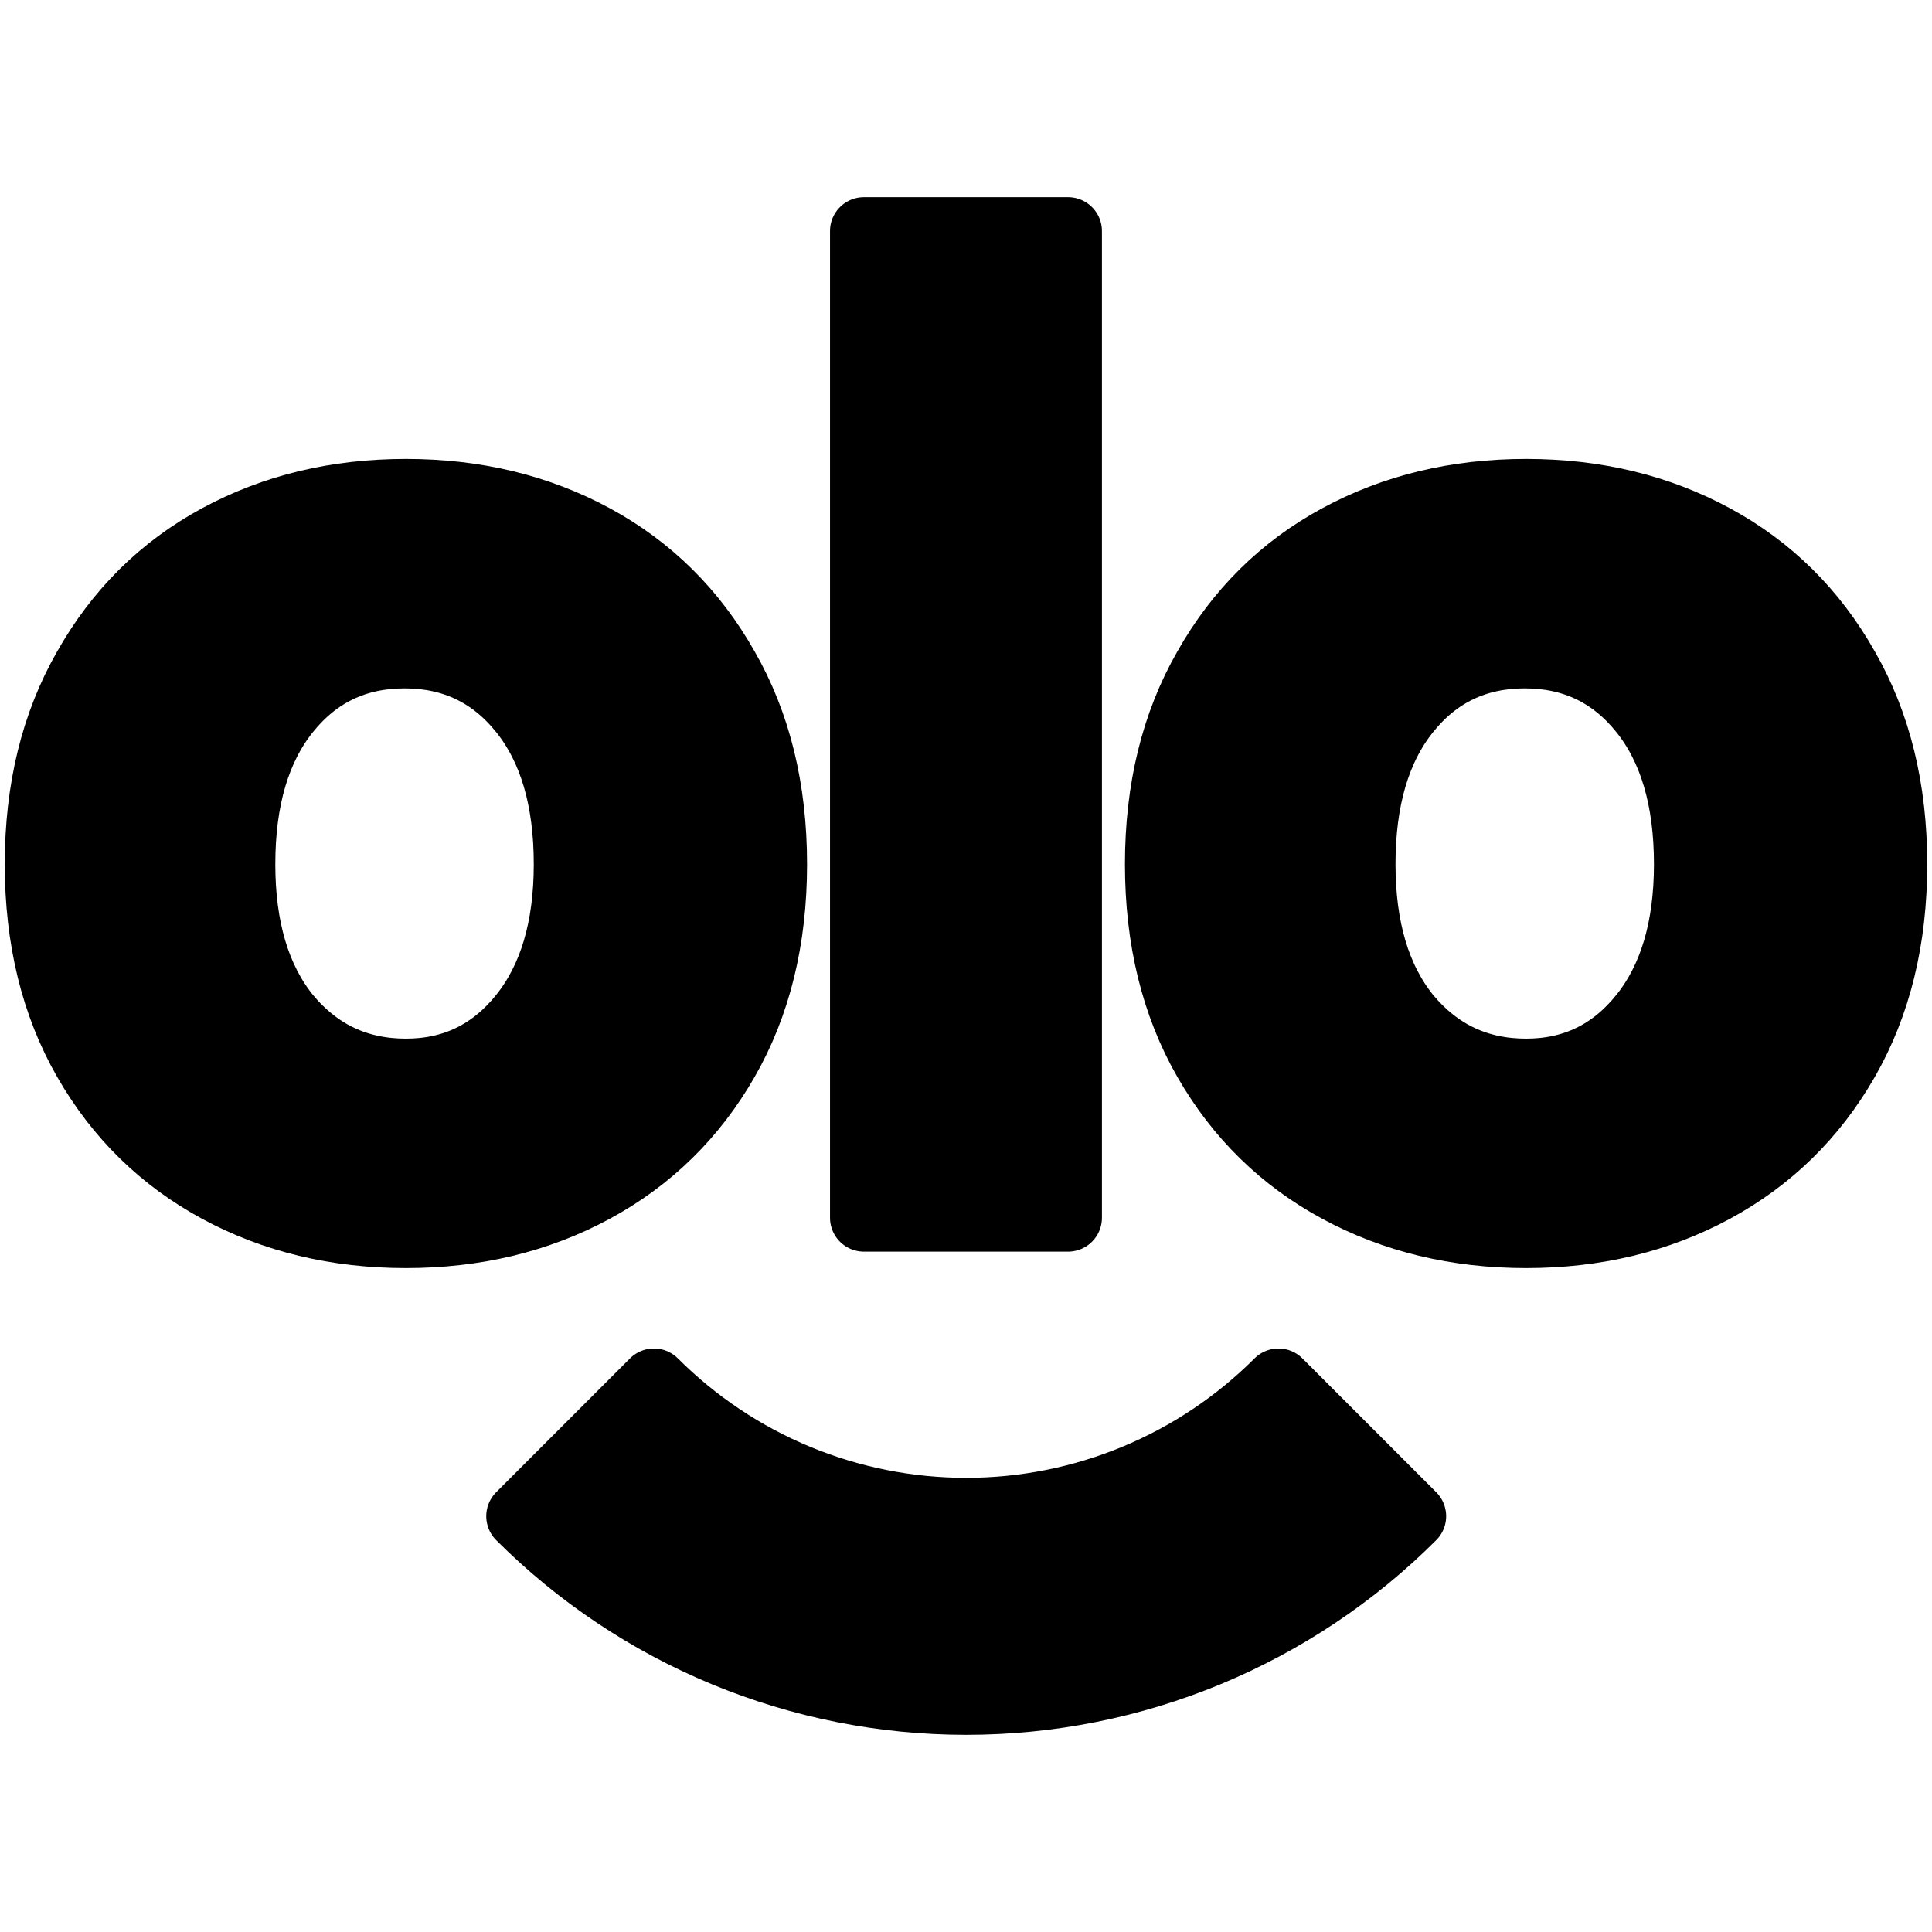
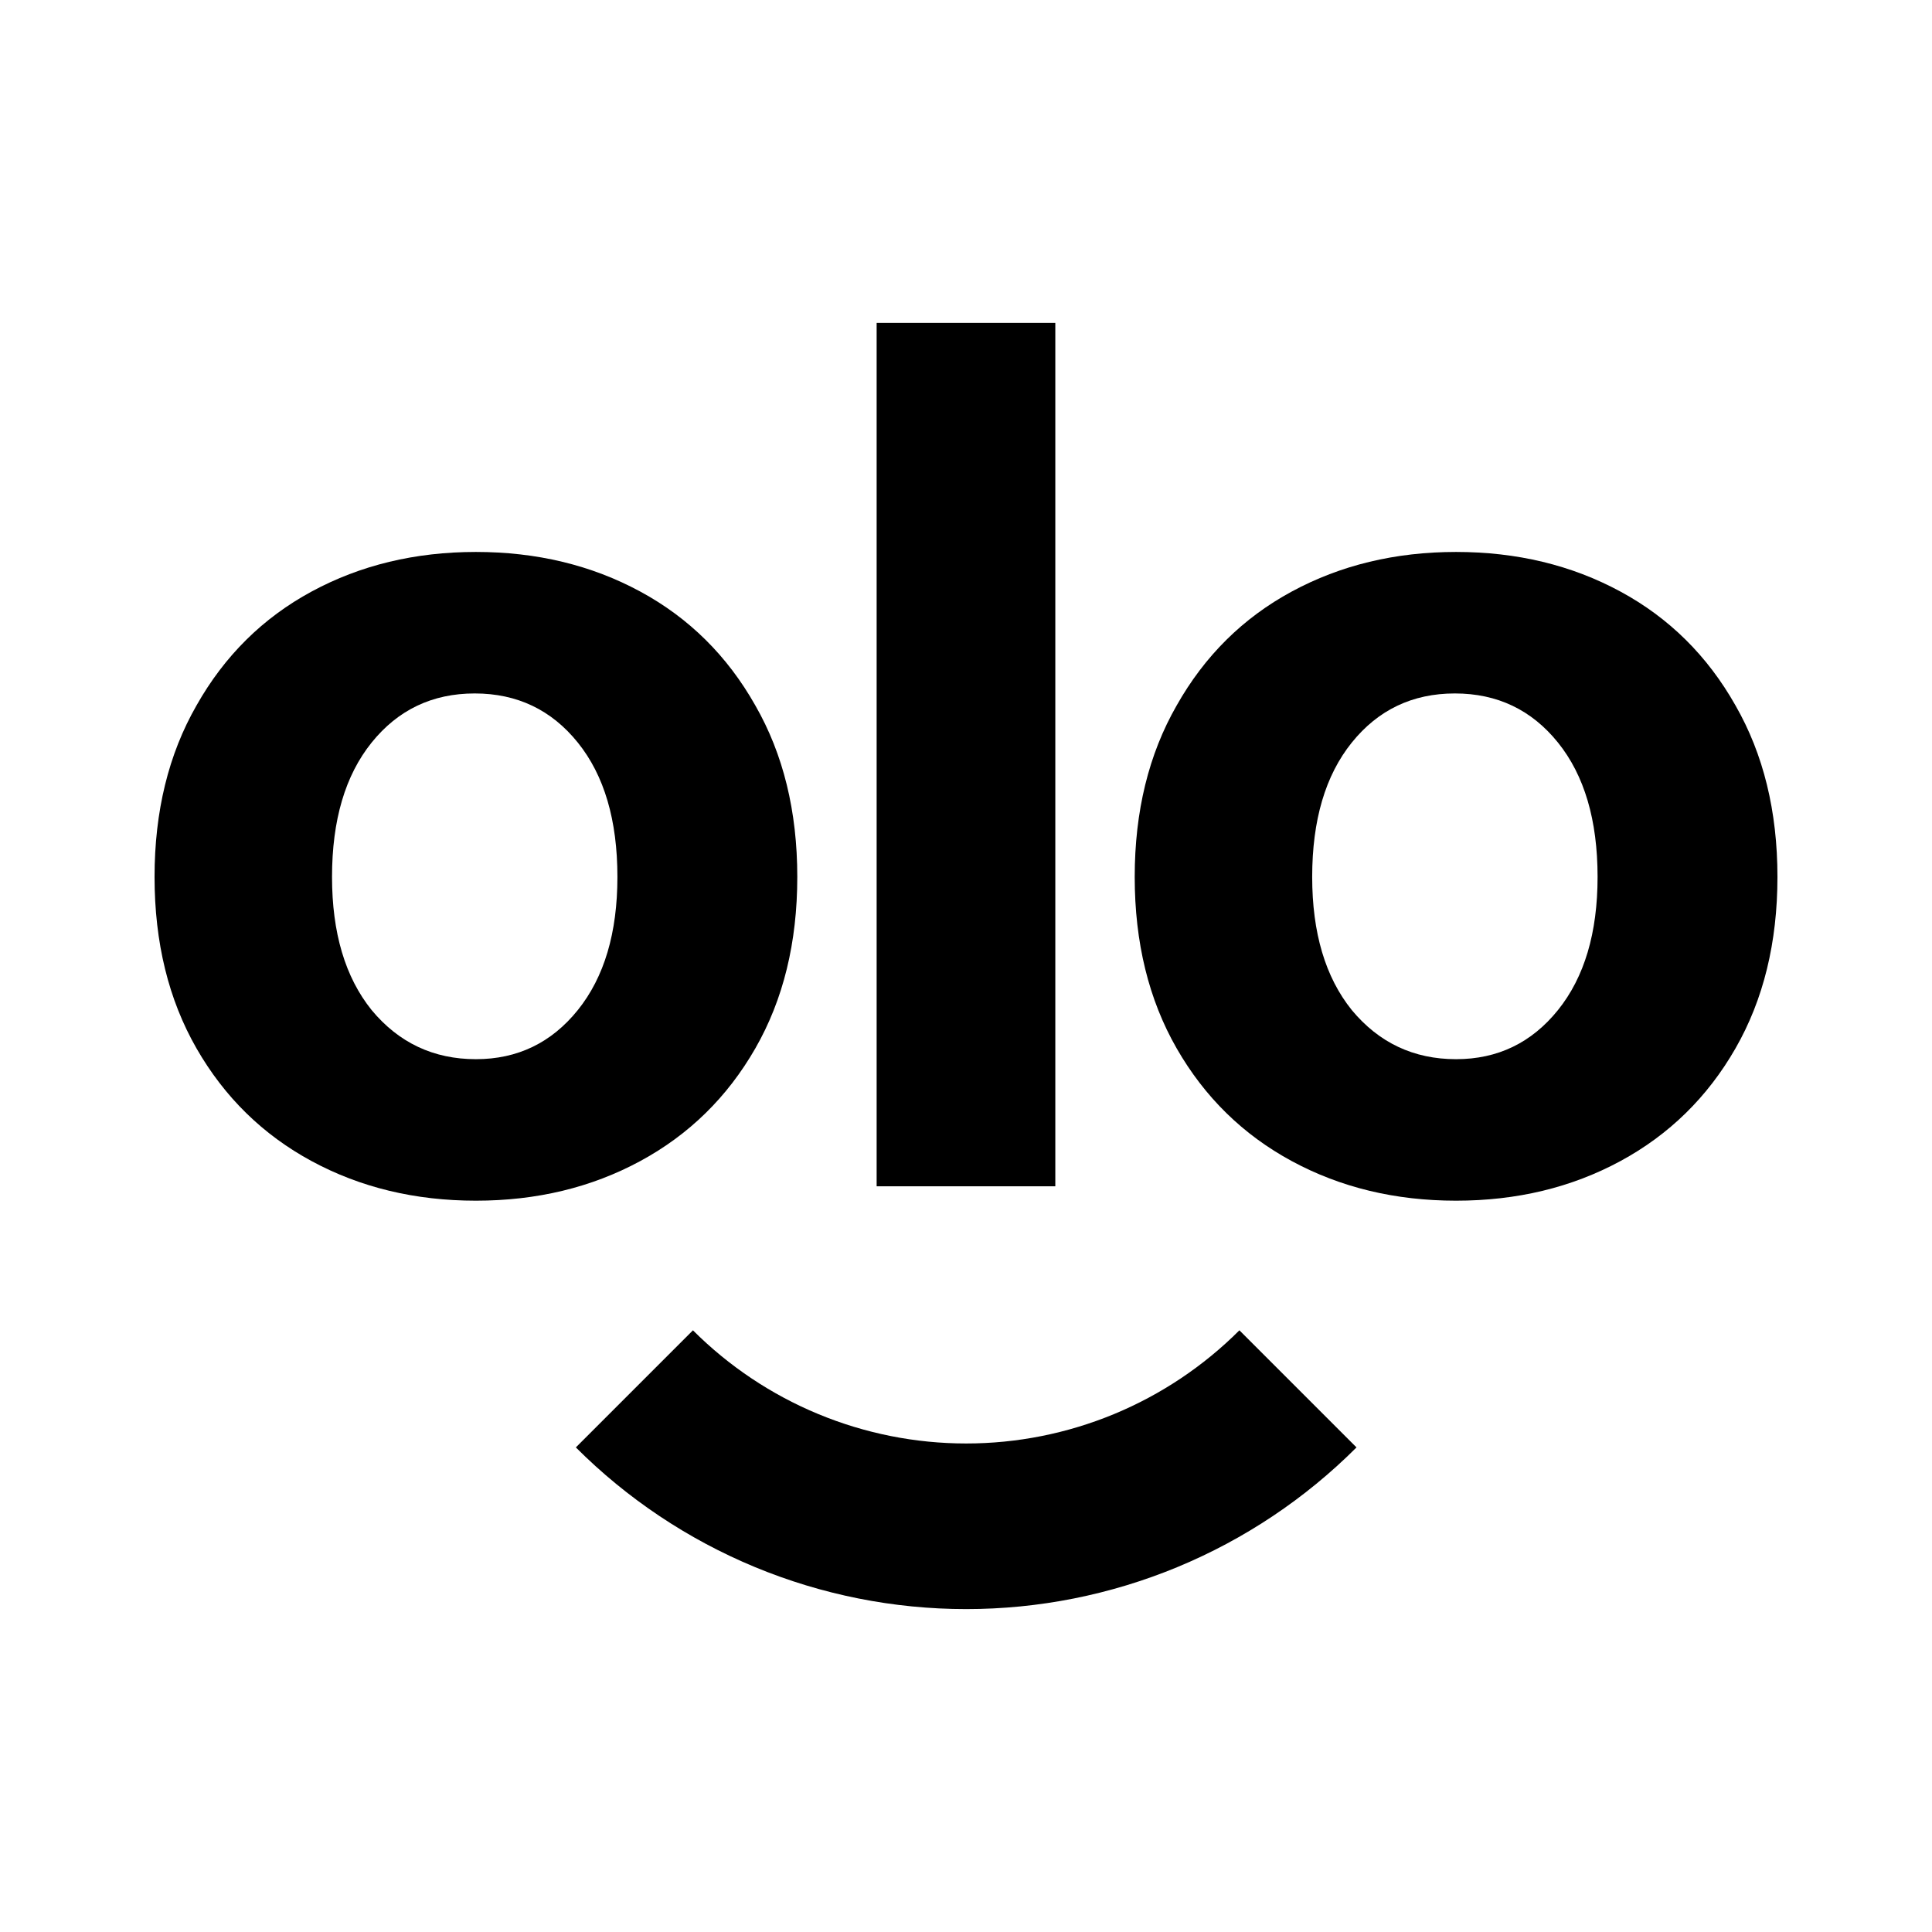
- <svg xmlns="http://www.w3.org/2000/svg" width="1024" height="1024" viewBox="31.62 31.62 256.76 256.76">
-   <path d="M234.435 195.645C225.207 195.645 216.89 193.641 209.484 189.635C202.077 185.628 196.249 179.921 191.999 172.514C187.749 165.108 185.624 156.426 185.624 146.47C185.624 136.513 187.749 127.831 191.999 120.425C196.249 112.897 202.077 107.129 209.484 103.122C216.89 99.115 225.207 97.112 234.435 97.112C243.663 97.112 251.981 99.115 259.387 103.122C266.794 107.129 272.622 112.897 276.872 120.425C281.122 127.831 283.246 136.513 283.246 146.47C283.246 156.426 281.122 165.108 276.872 172.514C272.622 179.921 266.794 185.628 259.387 189.635C251.981 193.641 243.663 195.645 234.435 195.645ZM234.435 174.153C240.749 174.153 245.91 171.664 249.917 166.686C253.923 161.708 255.927 154.969 255.927 146.47C255.927 137.849 253.923 131.049 249.917 126.071C245.91 121.093 240.689 118.604 234.253 118.604C227.818 118.604 222.597 121.093 218.59 126.071C214.583 131.049 212.58 137.849 212.58 146.47C212.58 154.969 214.583 161.708 218.59 166.686C222.718 171.664 228 174.153 234.435 174.153Z" fill="black" stroke="black" stroke-width="9" stroke-linejoin="round" />
-   <path d="M173.565 193.459H146.428V62.325H173.565V193.459Z" fill="black" stroke="black" stroke-width="9" stroke-linejoin="round" />
-   <path d="M85.565 195.645C76.337 195.645 68.019 193.641 60.613 189.635C53.206 185.628 47.378 179.921 43.128 172.514C38.879 165.108 36.754 156.426 36.754 146.47C36.754 136.513 38.879 127.831 43.128 120.425C47.378 112.897 53.206 107.129 60.613 103.122C68.019 99.115 76.337 97.112 85.565 97.112C94.793 97.112 103.11 99.115 110.517 103.122C117.923 107.129 123.751 112.897 128.001 120.425C132.251 127.831 134.376 136.513 134.376 146.47C134.376 156.426 132.251 165.108 128.001 172.514C123.751 179.921 117.923 185.628 110.517 189.635C103.11 193.641 94.793 195.645 85.565 195.645ZM85.565 174.153C91.879 174.153 97.039 171.664 101.046 166.686C105.053 161.708 107.056 154.969 107.056 146.47C107.056 137.849 105.053 131.049 101.046 126.071C97.039 121.093 91.818 118.604 85.383 118.604C78.947 118.604 73.726 121.093 69.719 126.071C65.712 131.049 63.709 137.849 63.709 146.47C63.709 154.969 65.712 161.708 69.719 166.686C73.848 171.664 79.129 174.153 85.565 174.153Z" fill="black" stroke="black" stroke-width="9" stroke-linejoin="round" />
-   <path d="M219.312 233.118C211.526 240.904 202.284 247.079 192.111 251.293C181.939 255.506 171.037 257.675 160.027 257.675C149.016 257.675 138.114 255.506 127.942 251.293C117.77 247.079 108.527 240.904 100.742 233.118L118.527 215.333C123.977 220.782 130.447 225.106 137.567 228.055C144.688 231.004 152.319 232.522 160.027 232.522C167.734 232.522 175.366 231.004 182.486 228.055C189.607 225.106 196.076 220.783 201.526 215.333L219.312 233.118Z" fill="black" stroke="black" stroke-width="9" stroke-linejoin="round" />
+ <svg xmlns="http://www.w3.org/2000/svg" width="1024" height="1024" viewBox="13.28 13.28 293.44 293.44">
+   <path d="M234.435 195.645C225.207 195.645 216.89 193.641 209.484 189.635C202.077 185.628 196.249 179.921 191.999 172.514C187.749 165.108 185.624 156.426 185.624 146.47C185.624 136.513 187.749 127.831 191.999 120.425C196.249 112.897 202.077 107.129 209.484 103.122C216.89 99.115 225.207 97.112 234.435 97.112C243.663 97.112 251.981 99.115 259.387 103.122C266.794 107.129 272.622 112.897 276.872 120.425C281.122 127.831 283.246 136.513 283.246 146.47C283.246 156.426 281.122 165.108 276.872 172.514C272.622 179.921 266.794 185.628 259.387 189.635C251.981 193.641 243.663 195.645 234.435 195.645ZM234.435 174.153C240.749 174.153 245.91 171.664 249.917 166.686C253.923 161.708 255.927 154.969 255.927 146.47C255.927 137.849 253.923 131.049 249.917 126.071C245.91 121.093 240.689 118.604 234.253 118.604C227.818 118.604 222.597 121.093 218.59 126.071C214.583 131.049 212.58 137.849 212.58 146.47C212.58 154.969 214.583 161.708 218.59 166.686C222.718 171.664 228 174.153 234.435 174.153Z" fill="black" />
+   <path d="M173.565 193.459H146.428V62.325H173.565V193.459Z" fill="black" />
+   <path d="M85.565 195.645C76.337 195.645 68.019 193.641 60.613 189.635C53.206 185.628 47.378 179.921 43.128 172.514C38.879 165.108 36.754 156.426 36.754 146.47C36.754 136.513 38.879 127.831 43.128 120.425C47.378 112.897 53.206 107.129 60.613 103.122C68.019 99.115 76.337 97.112 85.565 97.112C94.793 97.112 103.11 99.115 110.517 103.122C117.923 107.129 123.751 112.897 128.001 120.425C132.251 127.831 134.376 136.513 134.376 146.47C134.376 156.426 132.251 165.108 128.001 172.514C123.751 179.921 117.923 185.628 110.517 189.635C103.11 193.641 94.793 195.645 85.565 195.645ZM85.565 174.153C91.879 174.153 97.039 171.664 101.046 166.686C105.053 161.708 107.056 154.969 107.056 146.47C107.056 137.849 105.053 131.049 101.046 126.071C97.039 121.093 91.818 118.604 85.383 118.604C78.947 118.604 73.726 121.093 69.719 126.071C65.712 131.049 63.709 137.849 63.709 146.47C63.709 154.969 65.712 161.708 69.719 166.686C73.848 171.664 79.129 174.153 85.565 174.153Z" fill="black" />
+   <path d="M219.312 233.118C211.526 240.904 202.284 247.079 192.111 251.293C181.939 255.506 171.037 257.675 160.027 257.675C149.016 257.675 138.114 255.506 127.942 251.293C117.77 247.079 108.527 240.904 100.742 233.118L118.527 215.333C123.977 220.782 130.447 225.106 137.567 228.055C144.688 231.004 152.319 232.522 160.027 232.522C167.734 232.522 175.366 231.004 182.486 228.055C189.607 225.106 196.076 220.783 201.526 215.333L219.312 233.118Z" fill="black" />
</svg>
